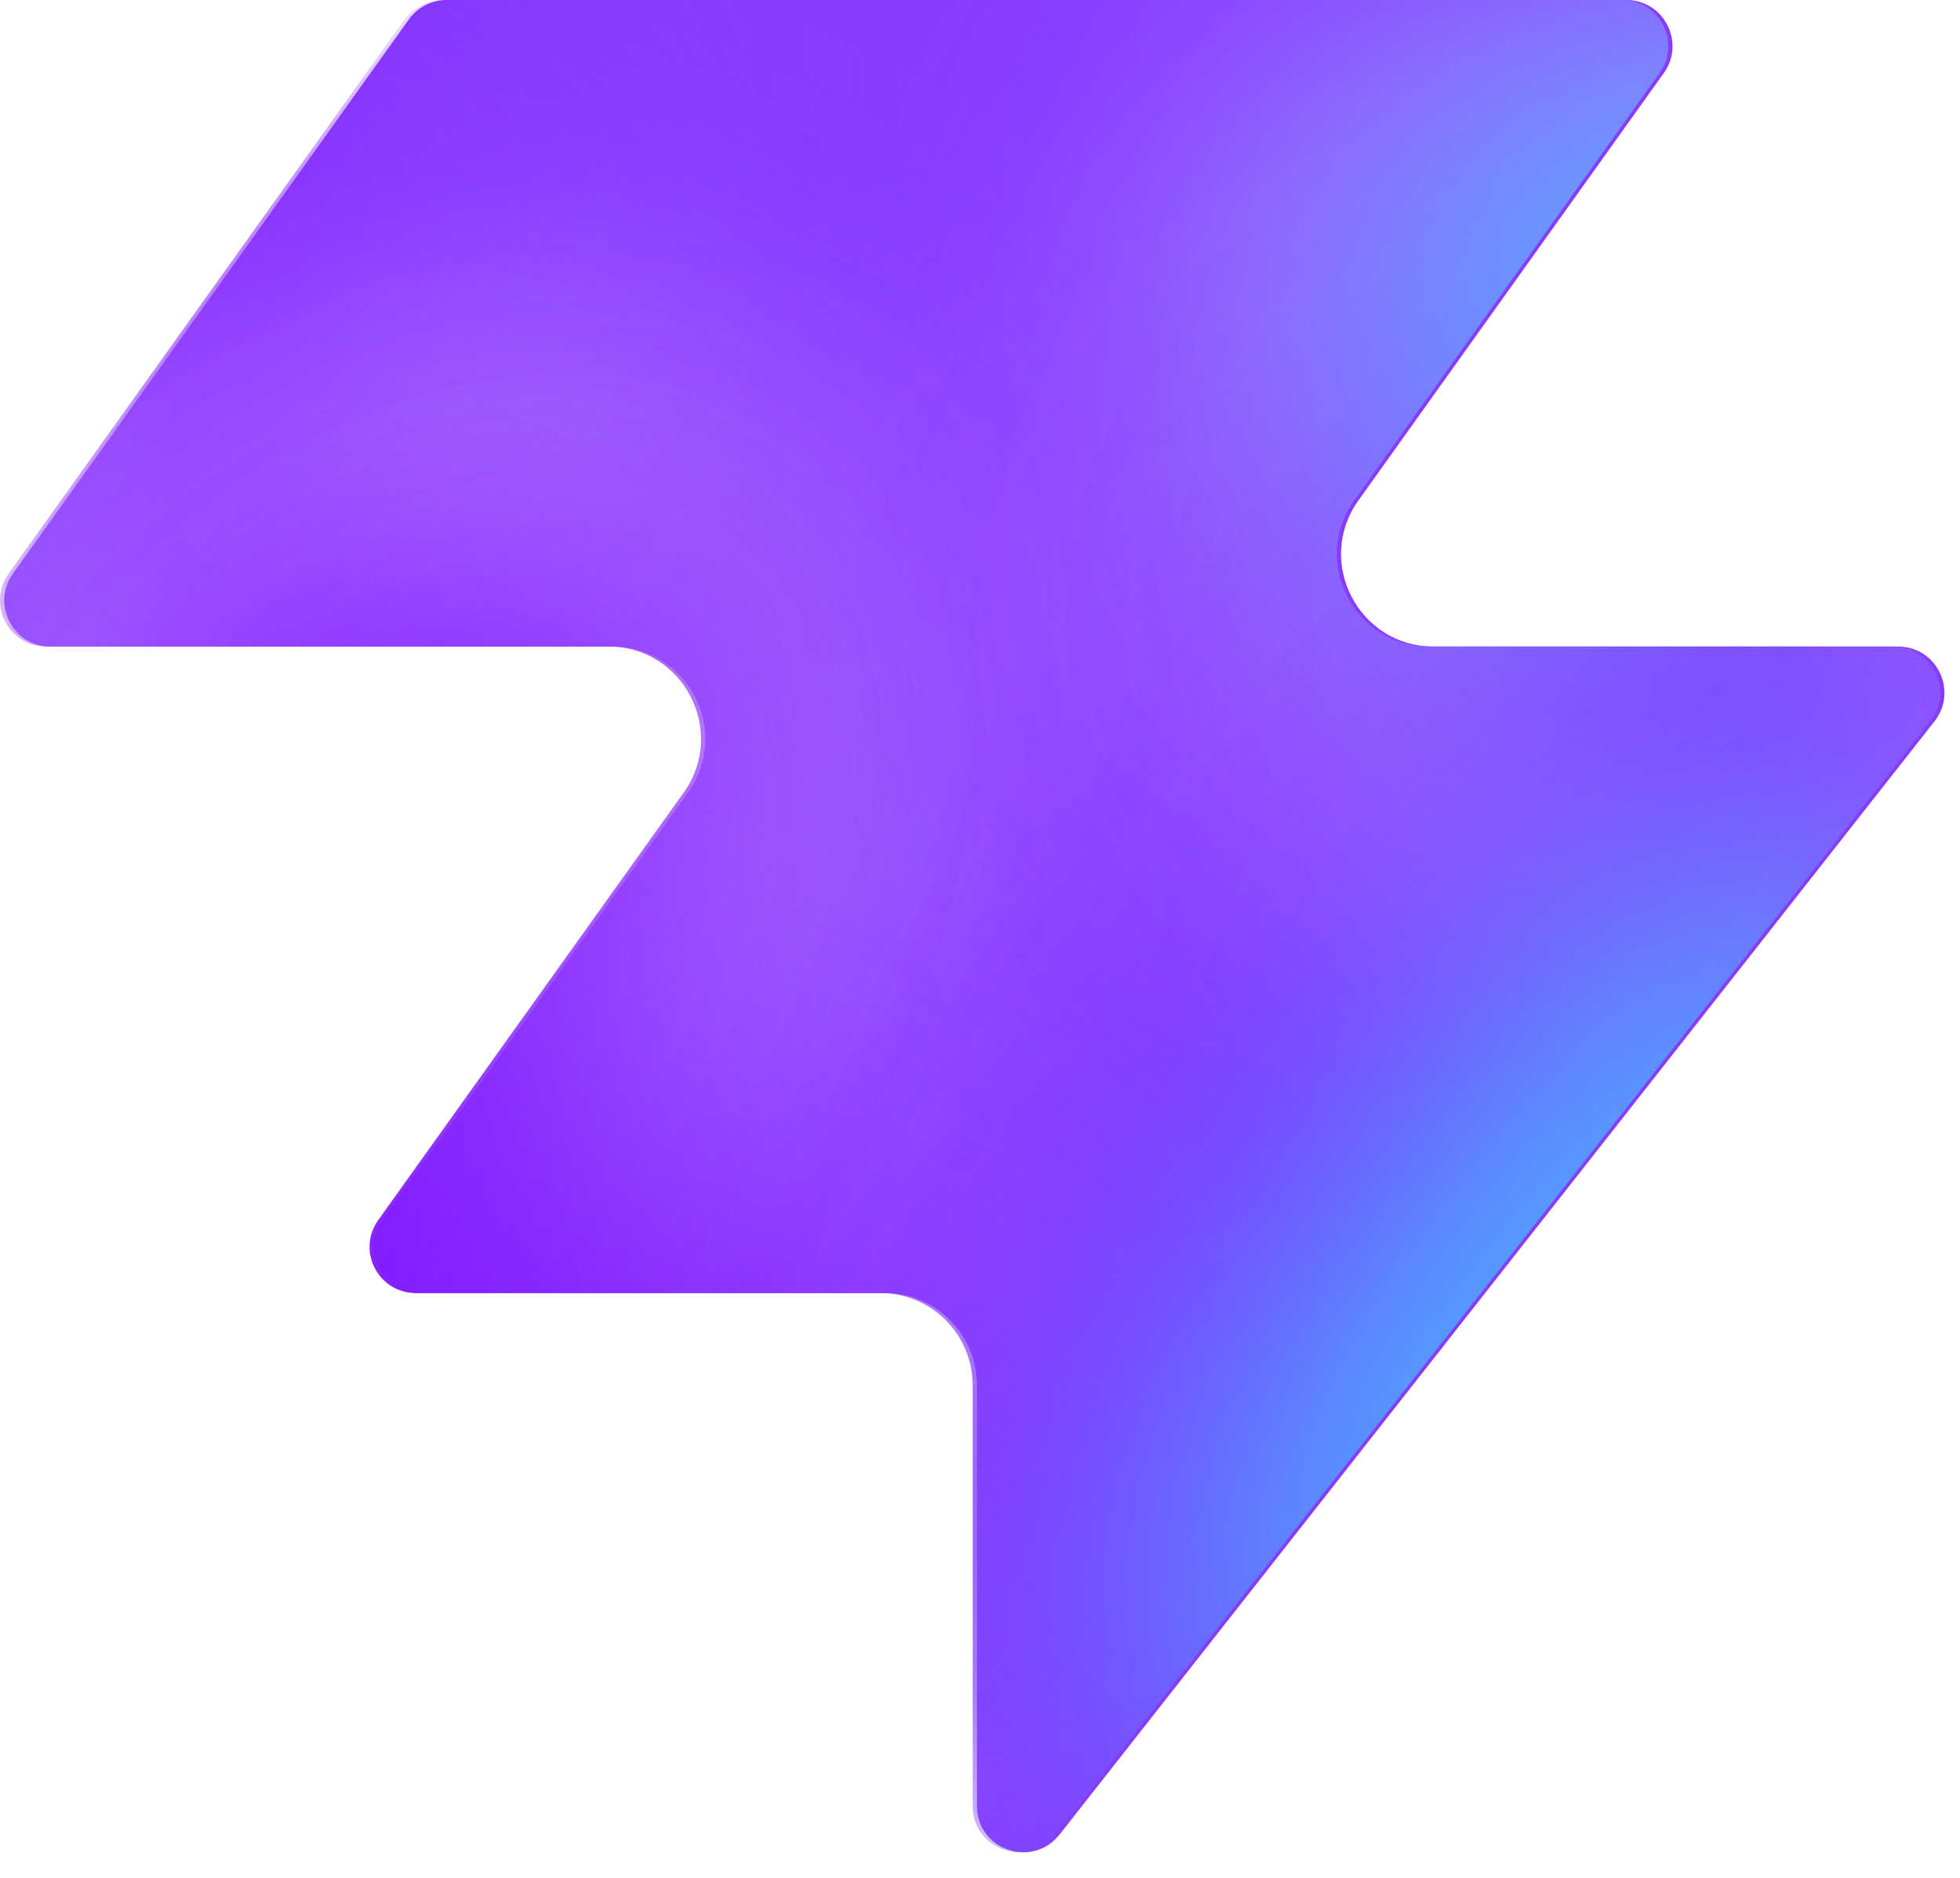
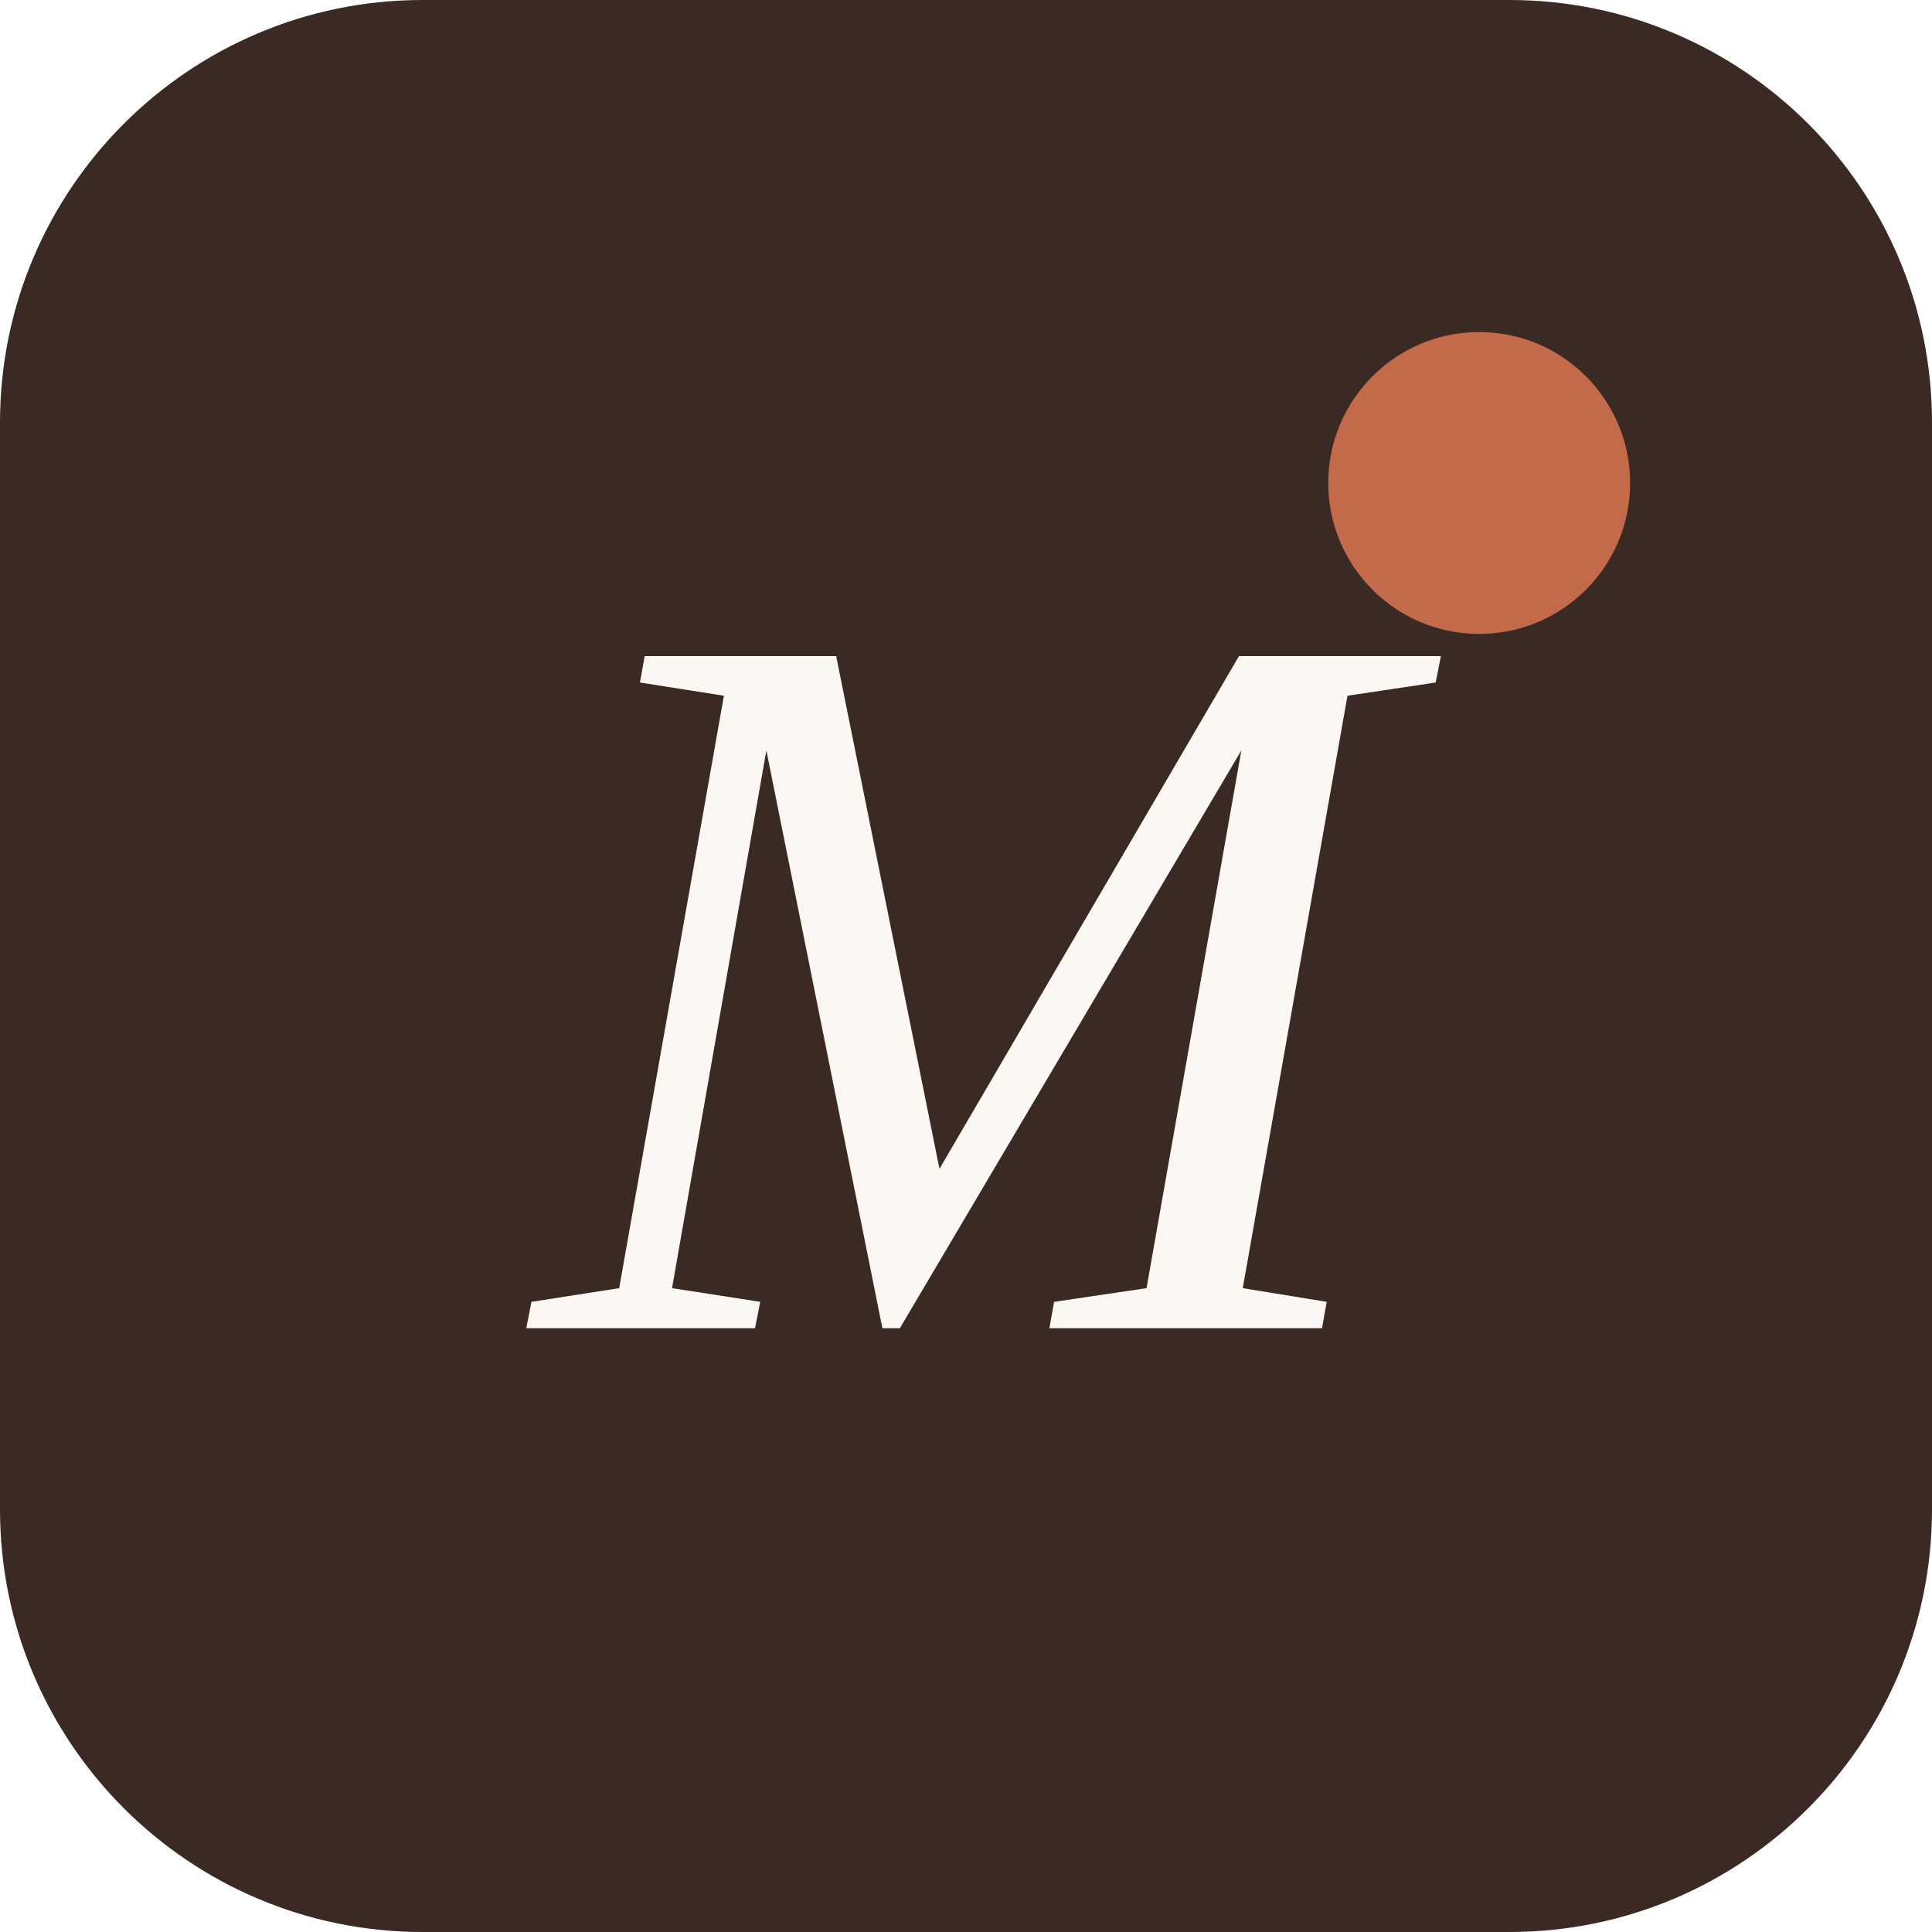
- <svg xmlns="http://www.w3.org/2000/svg" width="48" height="46" fill="none" viewBox="0 0 48 46">
-   <path fill="#863bff" d="M25.946 44.938c-.664.845-2.021.375-2.021-.698V33.937a2.26 2.26 0 0 0-2.262-2.262H10.287c-.92 0-1.456-1.04-.92-1.788l7.48-10.471c1.07-1.497 0-3.578-1.842-3.578H1.237c-.92 0-1.456-1.04-.92-1.788L10.013.474c.214-.297.556-.474.92-.474h28.894c.92 0 1.456 1.04.92 1.788l-7.48 10.471c-1.07 1.498 0 3.579 1.842 3.579h11.377c.943 0 1.473 1.088.89 1.83L25.947 44.94z" style="fill:#863bff;fill:color(display-p3 .525 .23 1);fill-opacity:1" />
-   <mask id="a" width="48" height="46" x="0" y="0" maskUnits="userSpaceOnUse" style="mask-type:alpha">
-     <path fill="#000" d="M25.842 44.938c-.664.844-2.021.375-2.021-.698V33.937a2.26 2.26 0 0 0-2.262-2.262H10.183c-.92 0-1.456-1.04-.92-1.788l7.48-10.471c1.07-1.498 0-3.579-1.842-3.579H1.133c-.92 0-1.456-1.04-.92-1.787L9.91.473c.214-.297.556-.474.92-.474h28.894c.92 0 1.456 1.04.92 1.788l-7.48 10.471c-1.07 1.498 0 3.578 1.842 3.578h11.377c.943 0 1.473 1.088.89 1.832L25.843 44.94z" style="fill:#000;fill-opacity:1" />
-   </mask>
-   <g mask="url(#a)">
-     <g filter="url(#b)">
-       <ellipse cx="5.508" cy="14.704" fill="#ede6ff" rx="5.508" ry="14.704" style="fill:#ede6ff;fill:color(display-p3 .927 .903 1);fill-opacity:1" transform="matrix(.00324 1 1 -.00324 -4.47 31.516)" />
-     </g>
-     <g filter="url(#c)">
-       <ellipse cx="10.399" cy="29.851" fill="#ede6ff" rx="10.399" ry="29.851" style="fill:#ede6ff;fill:color(display-p3 .927 .903 1);fill-opacity:1" transform="matrix(.00324 1 1 -.00324 -39.328 7.883)" />
-     </g>
-     <g filter="url(#d)">
-       <ellipse cx="5.508" cy="30.487" fill="#7e14ff" rx="5.508" ry="30.487" style="fill:#7e14ff;fill:color(display-p3 .492 .077 1);fill-opacity:1" transform="rotate(89.814 -25.913 -14.639)scale(1 -1)" />
-     </g>
-     <g filter="url(#e)">
-       <ellipse cx="5.508" cy="30.599" fill="#7e14ff" rx="5.508" ry="30.599" style="fill:#7e14ff;fill:color(display-p3 .492 .077 1);fill-opacity:1" transform="rotate(89.814 -32.644 -3.334)scale(1 -1)" />
-     </g>
-     <g filter="url(#f)">
-       <ellipse cx="5.508" cy="30.599" fill="#7e14ff" rx="5.508" ry="30.599" style="fill:#7e14ff;fill:color(display-p3 .492 .077 1);fill-opacity:1" transform="matrix(.00324 1 1 -.00324 -34.34 30.47)" />
-     </g>
-     <g filter="url(#g)">
-       <ellipse cx="14.072" cy="22.078" fill="#ede6ff" rx="14.072" ry="22.078" style="fill:#ede6ff;fill:color(display-p3 .927 .903 1);fill-opacity:1" transform="rotate(93.35 24.506 48.493)scale(-1 1)" />
-     </g>
-     <g filter="url(#h)">
-       <ellipse cx="3.47" cy="21.501" fill="#7e14ff" rx="3.47" ry="21.501" style="fill:#7e14ff;fill:color(display-p3 .492 .077 1);fill-opacity:1" transform="rotate(89.009 28.708 47.59)scale(-1 1)" />
-     </g>
-     <g filter="url(#i)">
-       <ellipse cx="3.47" cy="21.501" fill="#7e14ff" rx="3.47" ry="21.501" style="fill:#7e14ff;fill:color(display-p3 .492 .077 1);fill-opacity:1" transform="rotate(89.009 28.708 47.59)scale(-1 1)" />
-     </g>
-     <g filter="url(#j)">
-       <ellipse cx=".387" cy="8.972" fill="#7e14ff" rx="4.407" ry="29.108" style="fill:#7e14ff;fill:color(display-p3 .492 .077 1);fill-opacity:1" transform="rotate(39.51 .387 8.972)" />
-     </g>
-     <g filter="url(#k)">
-       <ellipse cx="47.523" cy="-6.092" fill="#7e14ff" rx="4.407" ry="29.108" style="fill:#7e14ff;fill:color(display-p3 .492 .077 1);fill-opacity:1" transform="rotate(37.892 47.523 -6.092)" />
-     </g>
-     <g filter="url(#l)">
-       <ellipse cx="41.412" cy="6.333" fill="#47bfff" rx="5.971" ry="9.665" style="fill:#47bfff;fill:color(display-p3 .28 .748 1);fill-opacity:1" transform="rotate(37.892 41.412 6.333)" />
-     </g>
-     <g filter="url(#m)">
-       <ellipse cx="-1.879" cy="38.332" fill="#7e14ff" rx="4.407" ry="29.108" style="fill:#7e14ff;fill:color(display-p3 .492 .077 1);fill-opacity:1" transform="rotate(37.892 -1.88 38.332)" />
-     </g>
-     <g filter="url(#n)">
-       <ellipse cx="-1.879" cy="38.332" fill="#7e14ff" rx="4.407" ry="29.108" style="fill:#7e14ff;fill:color(display-p3 .492 .077 1);fill-opacity:1" transform="rotate(37.892 -1.88 38.332)" />
-     </g>
-     <g filter="url(#o)">
-       <ellipse cx="35.651" cy="29.907" fill="#7e14ff" rx="4.407" ry="29.108" style="fill:#7e14ff;fill:color(display-p3 .492 .077 1);fill-opacity:1" transform="rotate(37.892 35.651 29.907)" />
-     </g>
-     <g filter="url(#p)">
-       <ellipse cx="38.418" cy="32.4" fill="#47bfff" rx="5.971" ry="15.297" style="fill:#47bfff;fill:color(display-p3 .28 .748 1);fill-opacity:1" transform="rotate(37.892 38.418 32.4)" />
-     </g>
-   </g>
-   <defs>
-     <filter id="b" width="60.045" height="41.654" x="-19.77" y="16.149" color-interpolation-filters="sRGB" filterUnits="userSpaceOnUse">
-       <feFlood flood-opacity="0" result="BackgroundImageFix" />
-       <feBlend in="SourceGraphic" in2="BackgroundImageFix" result="shape" />
-       <feGaussianBlur result="effect1_foregroundBlur_2002_17158" stdDeviation="7.659" />
-     </filter>
-     <filter id="c" width="90.34" height="51.437" x="-54.613" y="-7.533" color-interpolation-filters="sRGB" filterUnits="userSpaceOnUse">
-       <feFlood flood-opacity="0" result="BackgroundImageFix" />
-       <feBlend in="SourceGraphic" in2="BackgroundImageFix" result="shape" />
-       <feGaussianBlur result="effect1_foregroundBlur_2002_17158" stdDeviation="7.659" />
-     </filter>
-     <filter id="d" width="79.355" height="29.4" x="-49.64" y="2.03" color-interpolation-filters="sRGB" filterUnits="userSpaceOnUse">
-       <feFlood flood-opacity="0" result="BackgroundImageFix" />
-       <feBlend in="SourceGraphic" in2="BackgroundImageFix" result="shape" />
-       <feGaussianBlur result="effect1_foregroundBlur_2002_17158" stdDeviation="4.596" />
-     </filter>
-     <filter id="e" width="79.579" height="29.4" x="-45.045" y="20.029" color-interpolation-filters="sRGB" filterUnits="userSpaceOnUse">
-       <feFlood flood-opacity="0" result="BackgroundImageFix" />
-       <feBlend in="SourceGraphic" in2="BackgroundImageFix" result="shape" />
-       <feGaussianBlur result="effect1_foregroundBlur_2002_17158" stdDeviation="4.596" />
-     </filter>
-     <filter id="f" width="79.579" height="29.4" x="-43.513" y="21.178" color-interpolation-filters="sRGB" filterUnits="userSpaceOnUse">
-       <feFlood flood-opacity="0" result="BackgroundImageFix" />
-       <feBlend in="SourceGraphic" in2="BackgroundImageFix" result="shape" />
-       <feGaussianBlur result="effect1_foregroundBlur_2002_17158" stdDeviation="4.596" />
-     </filter>
-     <filter id="g" width="74.749" height="58.852" x="15.756" y="-17.901" color-interpolation-filters="sRGB" filterUnits="userSpaceOnUse">
-       <feFlood flood-opacity="0" result="BackgroundImageFix" />
-       <feBlend in="SourceGraphic" in2="BackgroundImageFix" result="shape" />
-       <feGaussianBlur result="effect1_foregroundBlur_2002_17158" stdDeviation="7.659" />
-     </filter>
-     <filter id="h" width="61.377" height="25.362" x="23.548" y="2.284" color-interpolation-filters="sRGB" filterUnits="userSpaceOnUse">
-       <feFlood flood-opacity="0" result="BackgroundImageFix" />
-       <feBlend in="SourceGraphic" in2="BackgroundImageFix" result="shape" />
-       <feGaussianBlur result="effect1_foregroundBlur_2002_17158" stdDeviation="4.596" />
-     </filter>
-     <filter id="i" width="61.377" height="25.362" x="23.548" y="2.284" color-interpolation-filters="sRGB" filterUnits="userSpaceOnUse">
-       <feFlood flood-opacity="0" result="BackgroundImageFix" />
-       <feBlend in="SourceGraphic" in2="BackgroundImageFix" result="shape" />
-       <feGaussianBlur result="effect1_foregroundBlur_2002_17158" stdDeviation="4.596" />
-     </filter>
-     <filter id="j" width="56.045" height="63.649" x="-27.636" y="-22.853" color-interpolation-filters="sRGB" filterUnits="userSpaceOnUse">
-       <feFlood flood-opacity="0" result="BackgroundImageFix" />
-       <feBlend in="SourceGraphic" in2="BackgroundImageFix" result="shape" />
-       <feGaussianBlur result="effect1_foregroundBlur_2002_17158" stdDeviation="4.596" />
-     </filter>
-     <filter id="k" width="54.814" height="64.646" x="20.116" y="-38.415" color-interpolation-filters="sRGB" filterUnits="userSpaceOnUse">
-       <feFlood flood-opacity="0" result="BackgroundImageFix" />
-       <feBlend in="SourceGraphic" in2="BackgroundImageFix" result="shape" />
-       <feGaussianBlur result="effect1_foregroundBlur_2002_17158" stdDeviation="4.596" />
-     </filter>
-     <filter id="l" width="33.541" height="35.313" x="24.641" y="-11.323" color-interpolation-filters="sRGB" filterUnits="userSpaceOnUse">
-       <feFlood flood-opacity="0" result="BackgroundImageFix" />
-       <feBlend in="SourceGraphic" in2="BackgroundImageFix" result="shape" />
-       <feGaussianBlur result="effect1_foregroundBlur_2002_17158" stdDeviation="4.596" />
-     </filter>
-     <filter id="m" width="54.814" height="64.646" x="-29.286" y="6.009" color-interpolation-filters="sRGB" filterUnits="userSpaceOnUse">
-       <feFlood flood-opacity="0" result="BackgroundImageFix" />
-       <feBlend in="SourceGraphic" in2="BackgroundImageFix" result="shape" />
-       <feGaussianBlur result="effect1_foregroundBlur_2002_17158" stdDeviation="4.596" />
-     </filter>
-     <filter id="n" width="54.814" height="64.646" x="-29.286" y="6.009" color-interpolation-filters="sRGB" filterUnits="userSpaceOnUse">
-       <feFlood flood-opacity="0" result="BackgroundImageFix" />
-       <feBlend in="SourceGraphic" in2="BackgroundImageFix" result="shape" />
-       <feGaussianBlur result="effect1_foregroundBlur_2002_17158" stdDeviation="4.596" />
-     </filter>
-     <filter id="o" width="54.814" height="64.646" x="8.244" y="-2.416" color-interpolation-filters="sRGB" filterUnits="userSpaceOnUse">
-       <feFlood flood-opacity="0" result="BackgroundImageFix" />
-       <feBlend in="SourceGraphic" in2="BackgroundImageFix" result="shape" />
-       <feGaussianBlur result="effect1_foregroundBlur_2002_17158" stdDeviation="4.596" />
-     </filter>
-     <filter id="p" width="39.409" height="43.623" x="18.713" y="10.588" color-interpolation-filters="sRGB" filterUnits="userSpaceOnUse">
-       <feFlood flood-opacity="0" result="BackgroundImageFix" />
-       <feBlend in="SourceGraphic" in2="BackgroundImageFix" result="shape" />
-       <feGaussianBlur result="effect1_foregroundBlur_2002_17158" stdDeviation="4.596" />
-     </filter>
-   </defs>
+ <svg xmlns="http://www.w3.org/2000/svg" viewBox="0 0 64 64" role="img" aria-label="Mallow &amp; Crumb">
+   <rect width="64" height="64" rx="14" fill="#3b2a24" />
+   <text x="32" y="44" text-anchor="middle" font-family="Georgia, 'Times New Roman', serif" font-size="34" font-style="italic" fill="#fbf7f2">M</text>
+   <circle cx="49" cy="16" r="5" fill="#c26a4a" />
</svg>
